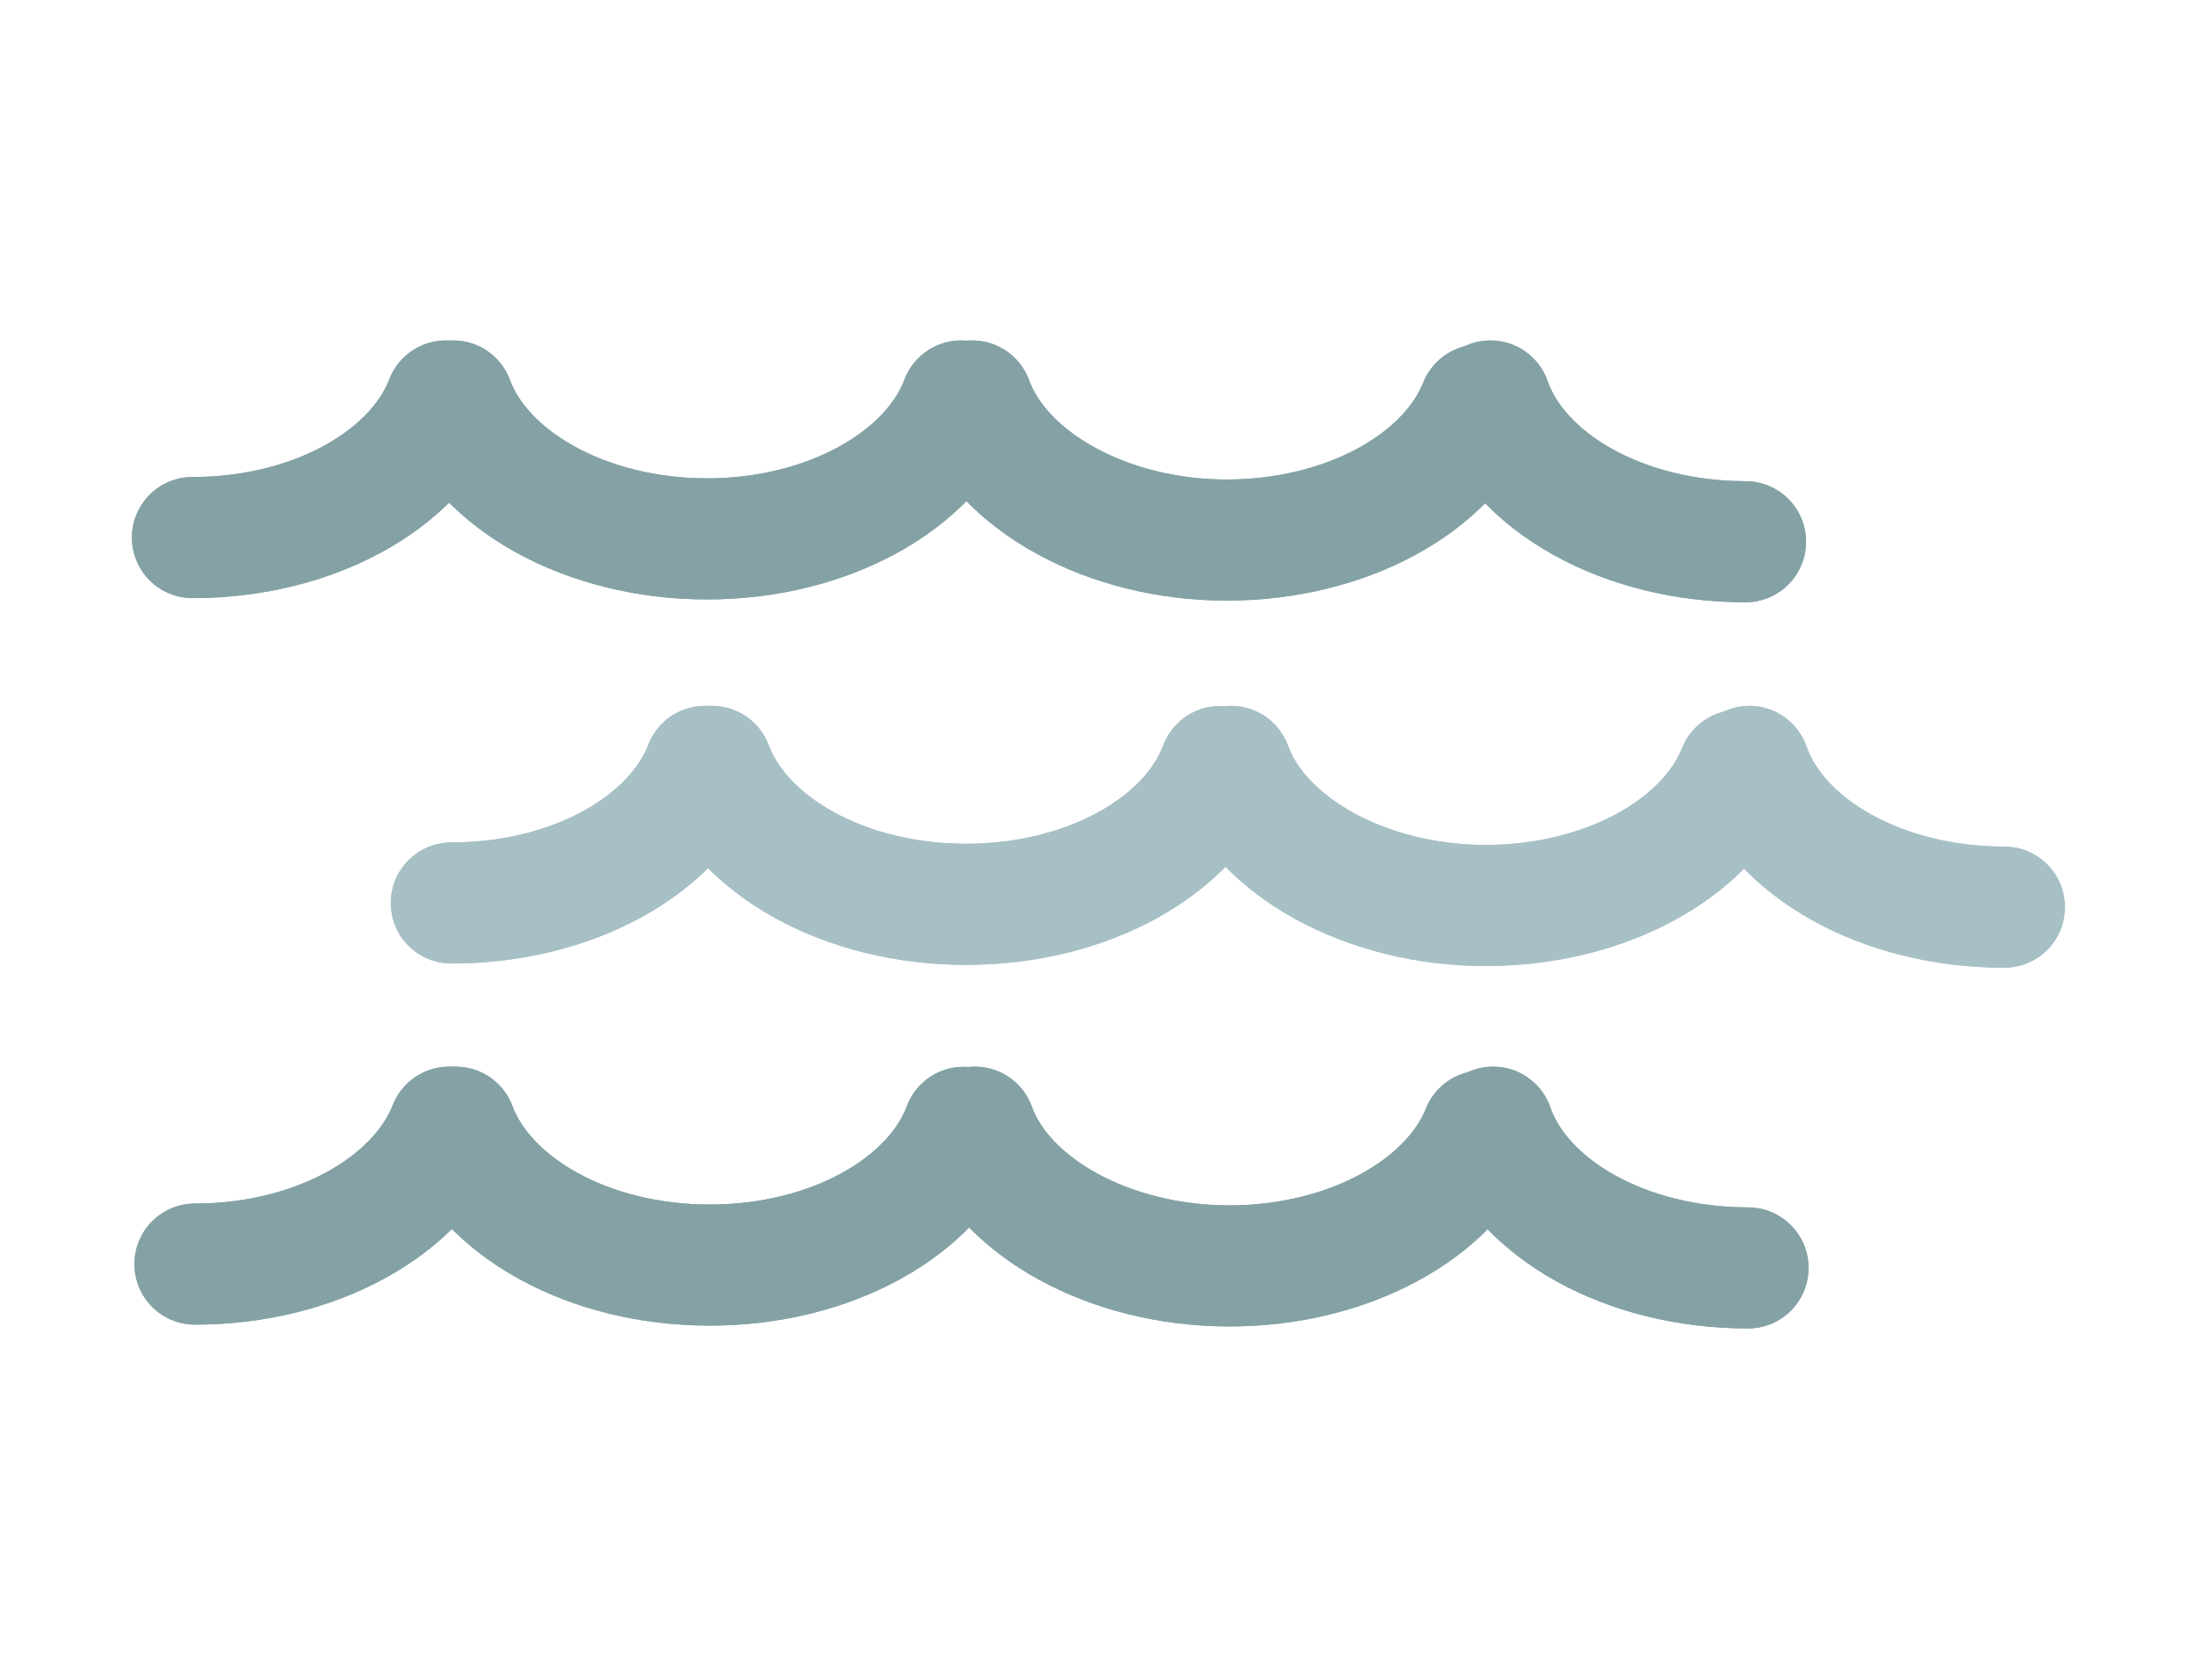
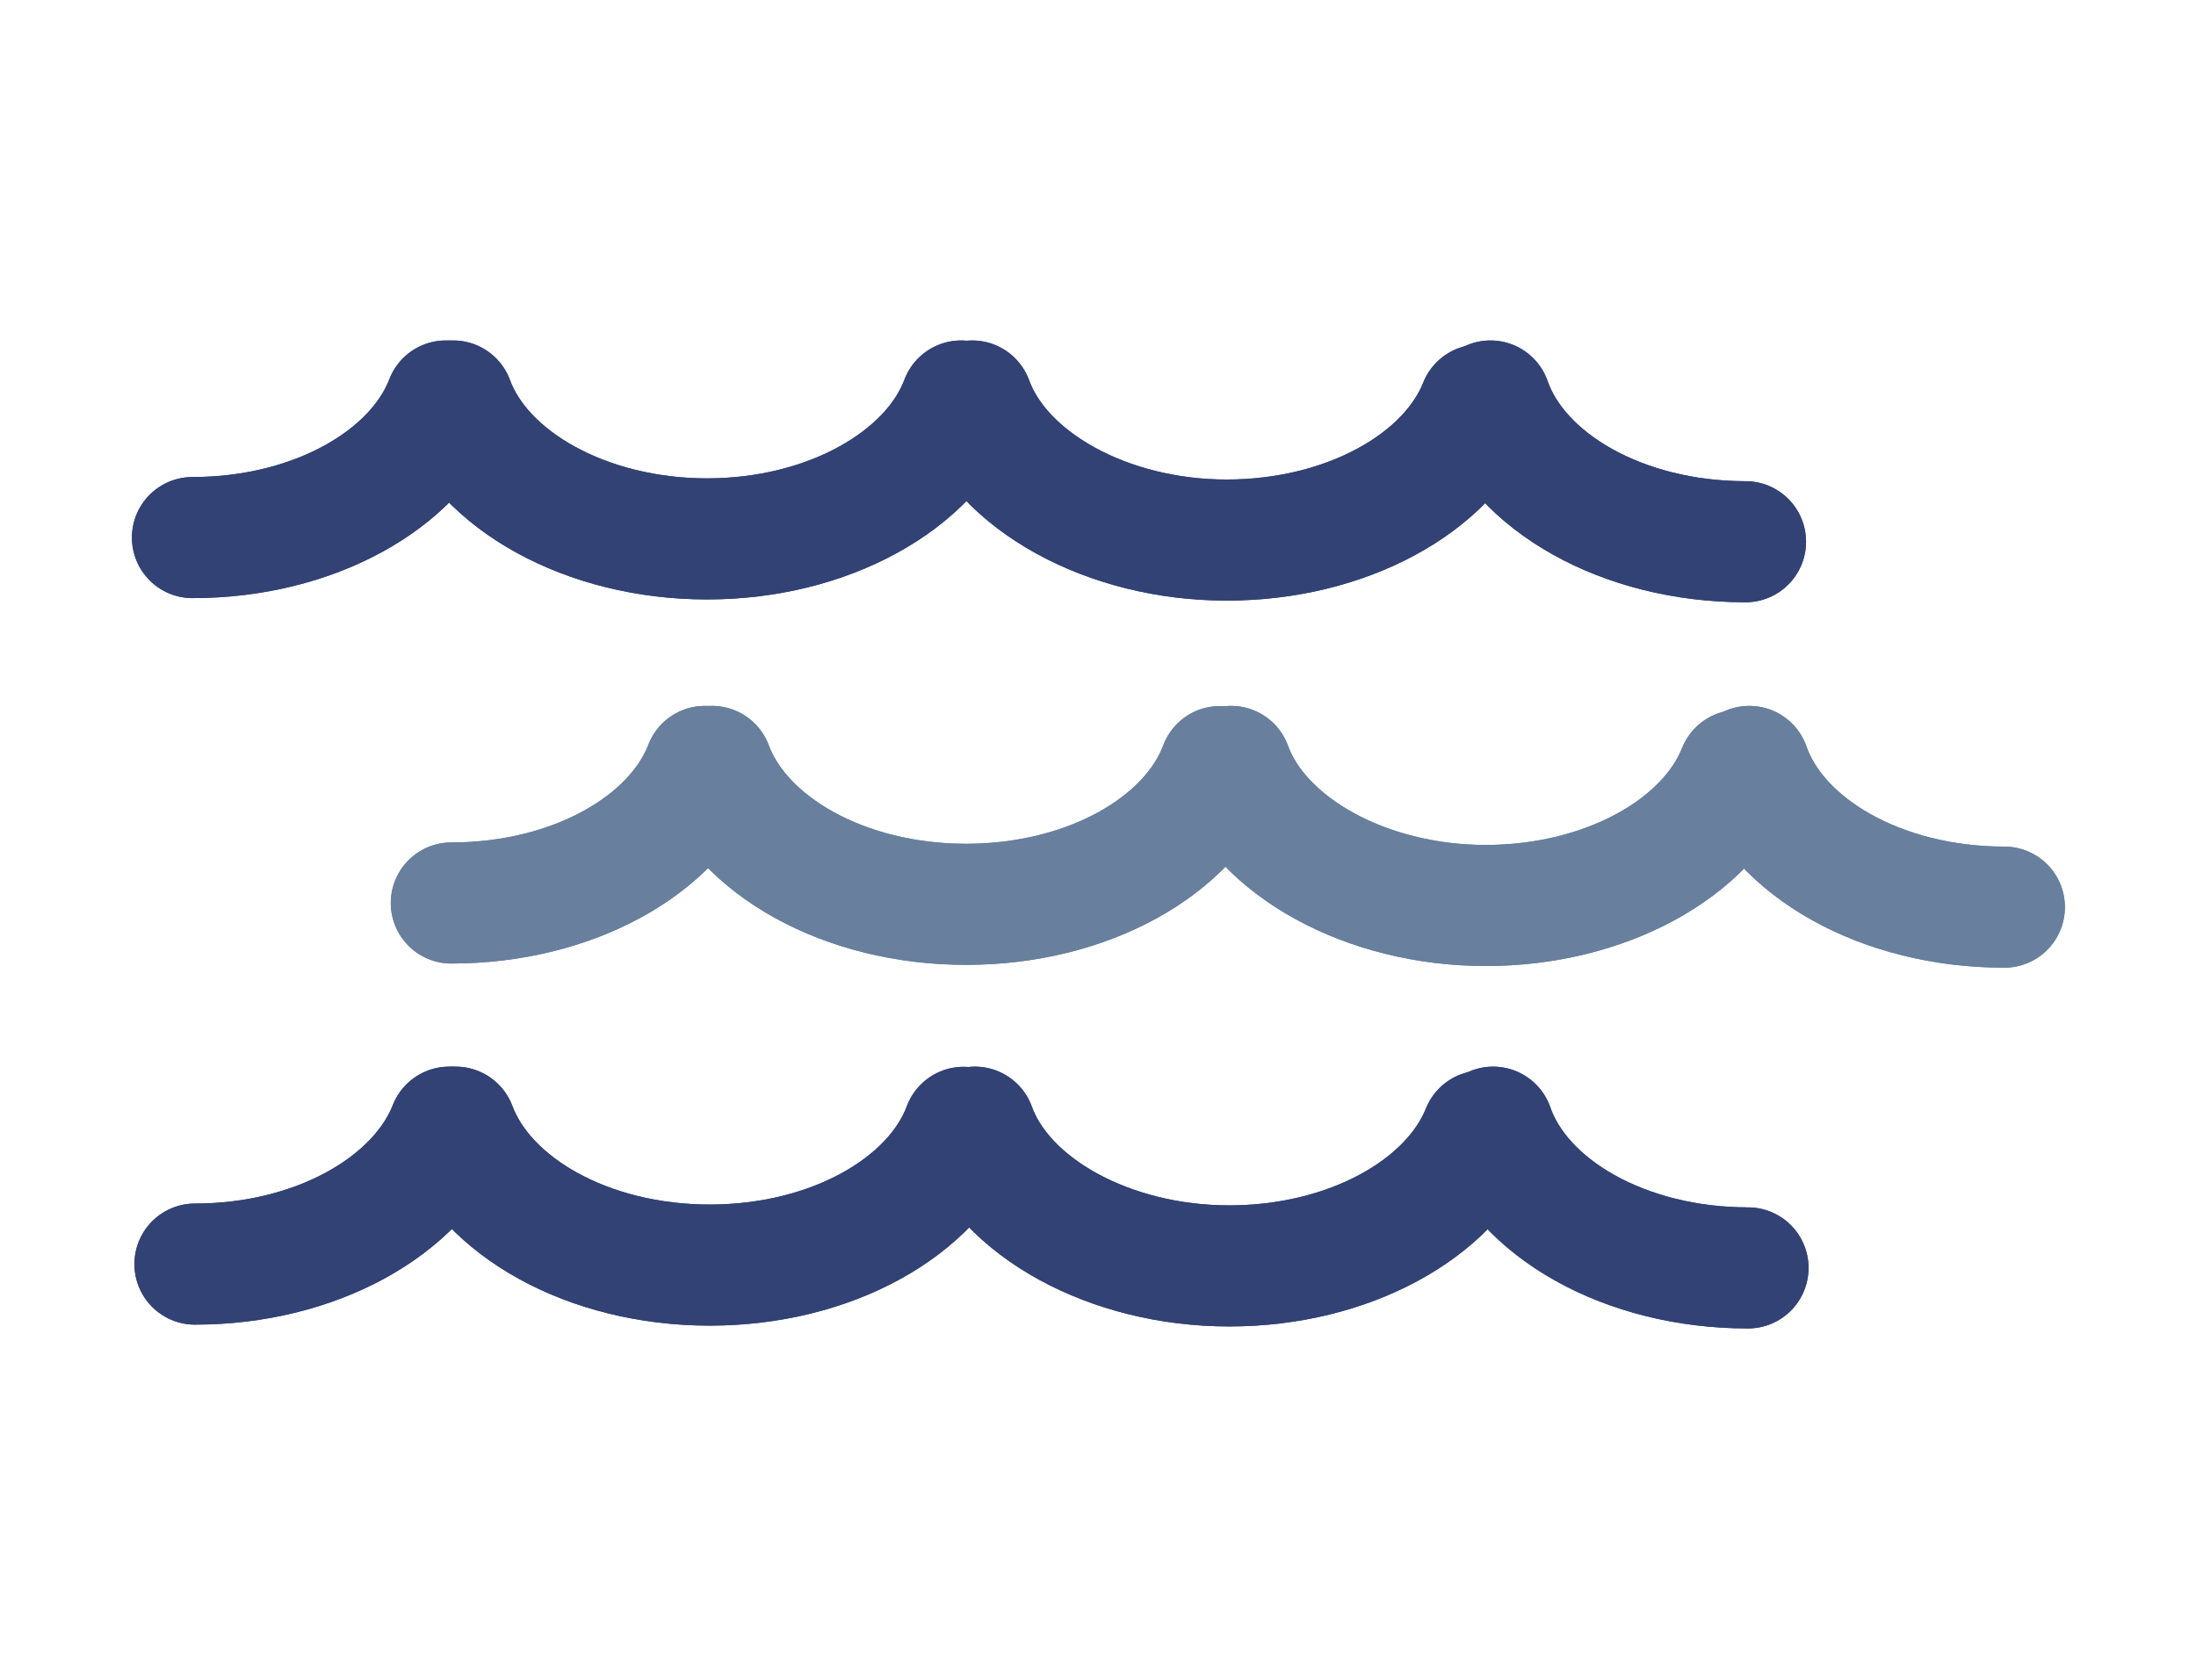
<svg xmlns="http://www.w3.org/2000/svg" id="Layer_1" data-name="Layer 1" viewBox="0 0 132 101">
  <defs>
-     <style>.cls-1,.cls-2{fill:none;stroke-linecap:round;stroke-miterlimit:10;stroke-width:7.28px;}.cls-1{stroke:#84a2a5;}.cls-2{stroke:#a7c0c6;}</style>
+     <style>.cls-1,.cls-2{fill:none;stroke-linecap:round;stroke-miterlimit:10;stroke-width:7.28px;}.cls-1{stroke:#324274;}.cls-2{stroke:#687f9d;}</style>
  </defs>
  <path class="cls-1" d="M57.92,67.78c-1.78,4.77-7.94,8.28-15.26,8.28s-13.48-3.52-15.27-8.29" />
  <path class="cls-1" d="M89.09,68c-1.87,4.68-8,8.11-15.2,8.11S60.34,72.58,58.6,67.77" />
  <path class="cls-1" d="M105.07,76.23c-7.41,0-13.63-3.6-15.32-8.46" />
  <path class="cls-1" d="M27,67.77C25.14,72.5,19,76,11.72,76" />
  <path class="cls-2" d="M73.33,46.09c-1.78,4.77-7.94,8.28-15.26,8.28S44.58,50.85,42.8,46.08" />
  <path class="cls-2" d="M104.49,46.32c-1.86,4.69-8,8.12-15.19,8.12S75.75,50.89,74,46.08" />
  <path class="cls-2" d="M120.48,54.54c-7.41,0-13.63-3.6-15.33-8.46" />
  <path class="cls-2" d="M42.37,46.08c-1.82,4.73-7.95,8.21-15.24,8.21" />
  <path class="cls-1" d="M57.77,24.11c-1.79,4.77-8,8.29-15.27,8.29S29,28.88,27.24,24.11" />
  <path class="cls-1" d="M88.93,24.35c-1.86,4.69-8,8.12-15.2,8.12s-13.54-3.56-15.29-8.36" />
  <path class="cls-1" d="M104.92,32.57c-7.42,0-13.64-3.61-15.33-8.46" />
  <path class="cls-1" d="M26.8,24.11c-1.82,4.73-7.95,8.21-15.23,8.21" />
  <path class="cls-1" d="M57.92,67.78c-1.78,4.77-7.94,8.28-15.26,8.28s-13.48-3.52-15.27-8.29" />
  <path class="cls-1" d="M89.09,68c-1.87,4.68-8,8.11-15.2,8.11S60.34,72.58,58.6,67.77" />
  <path class="cls-1" d="M105.07,76.23c-7.41,0-13.63-3.6-15.32-8.46" />
  <path class="cls-1" d="M27,67.77C25.14,72.5,19,76,11.72,76" />
  <path class="cls-2" d="M73.33,46.09c-1.78,4.77-7.94,8.28-15.26,8.28S44.58,50.85,42.8,46.08" />
  <path class="cls-2" d="M104.49,46.32c-1.86,4.69-8,8.12-15.19,8.12S75.75,50.89,74,46.08" />
  <path class="cls-2" d="M120.48,54.54c-7.41,0-13.63-3.6-15.33-8.46" />
  <path class="cls-2" d="M42.37,46.08c-1.82,4.73-7.95,8.21-15.24,8.21" />
  <path class="cls-1" d="M57.77,24.11c-1.79,4.77-8,8.29-15.27,8.29S29,28.88,27.24,24.11" />
  <path class="cls-1" d="M88.93,24.35c-1.86,4.69-8,8.12-15.2,8.12s-13.54-3.56-15.29-8.36" />
  <path class="cls-1" d="M104.92,32.57c-7.42,0-13.64-3.61-15.33-8.46" />
  <path class="cls-1" d="M26.8,24.11c-1.82,4.73-7.95,8.21-15.23,8.21" />
</svg>
